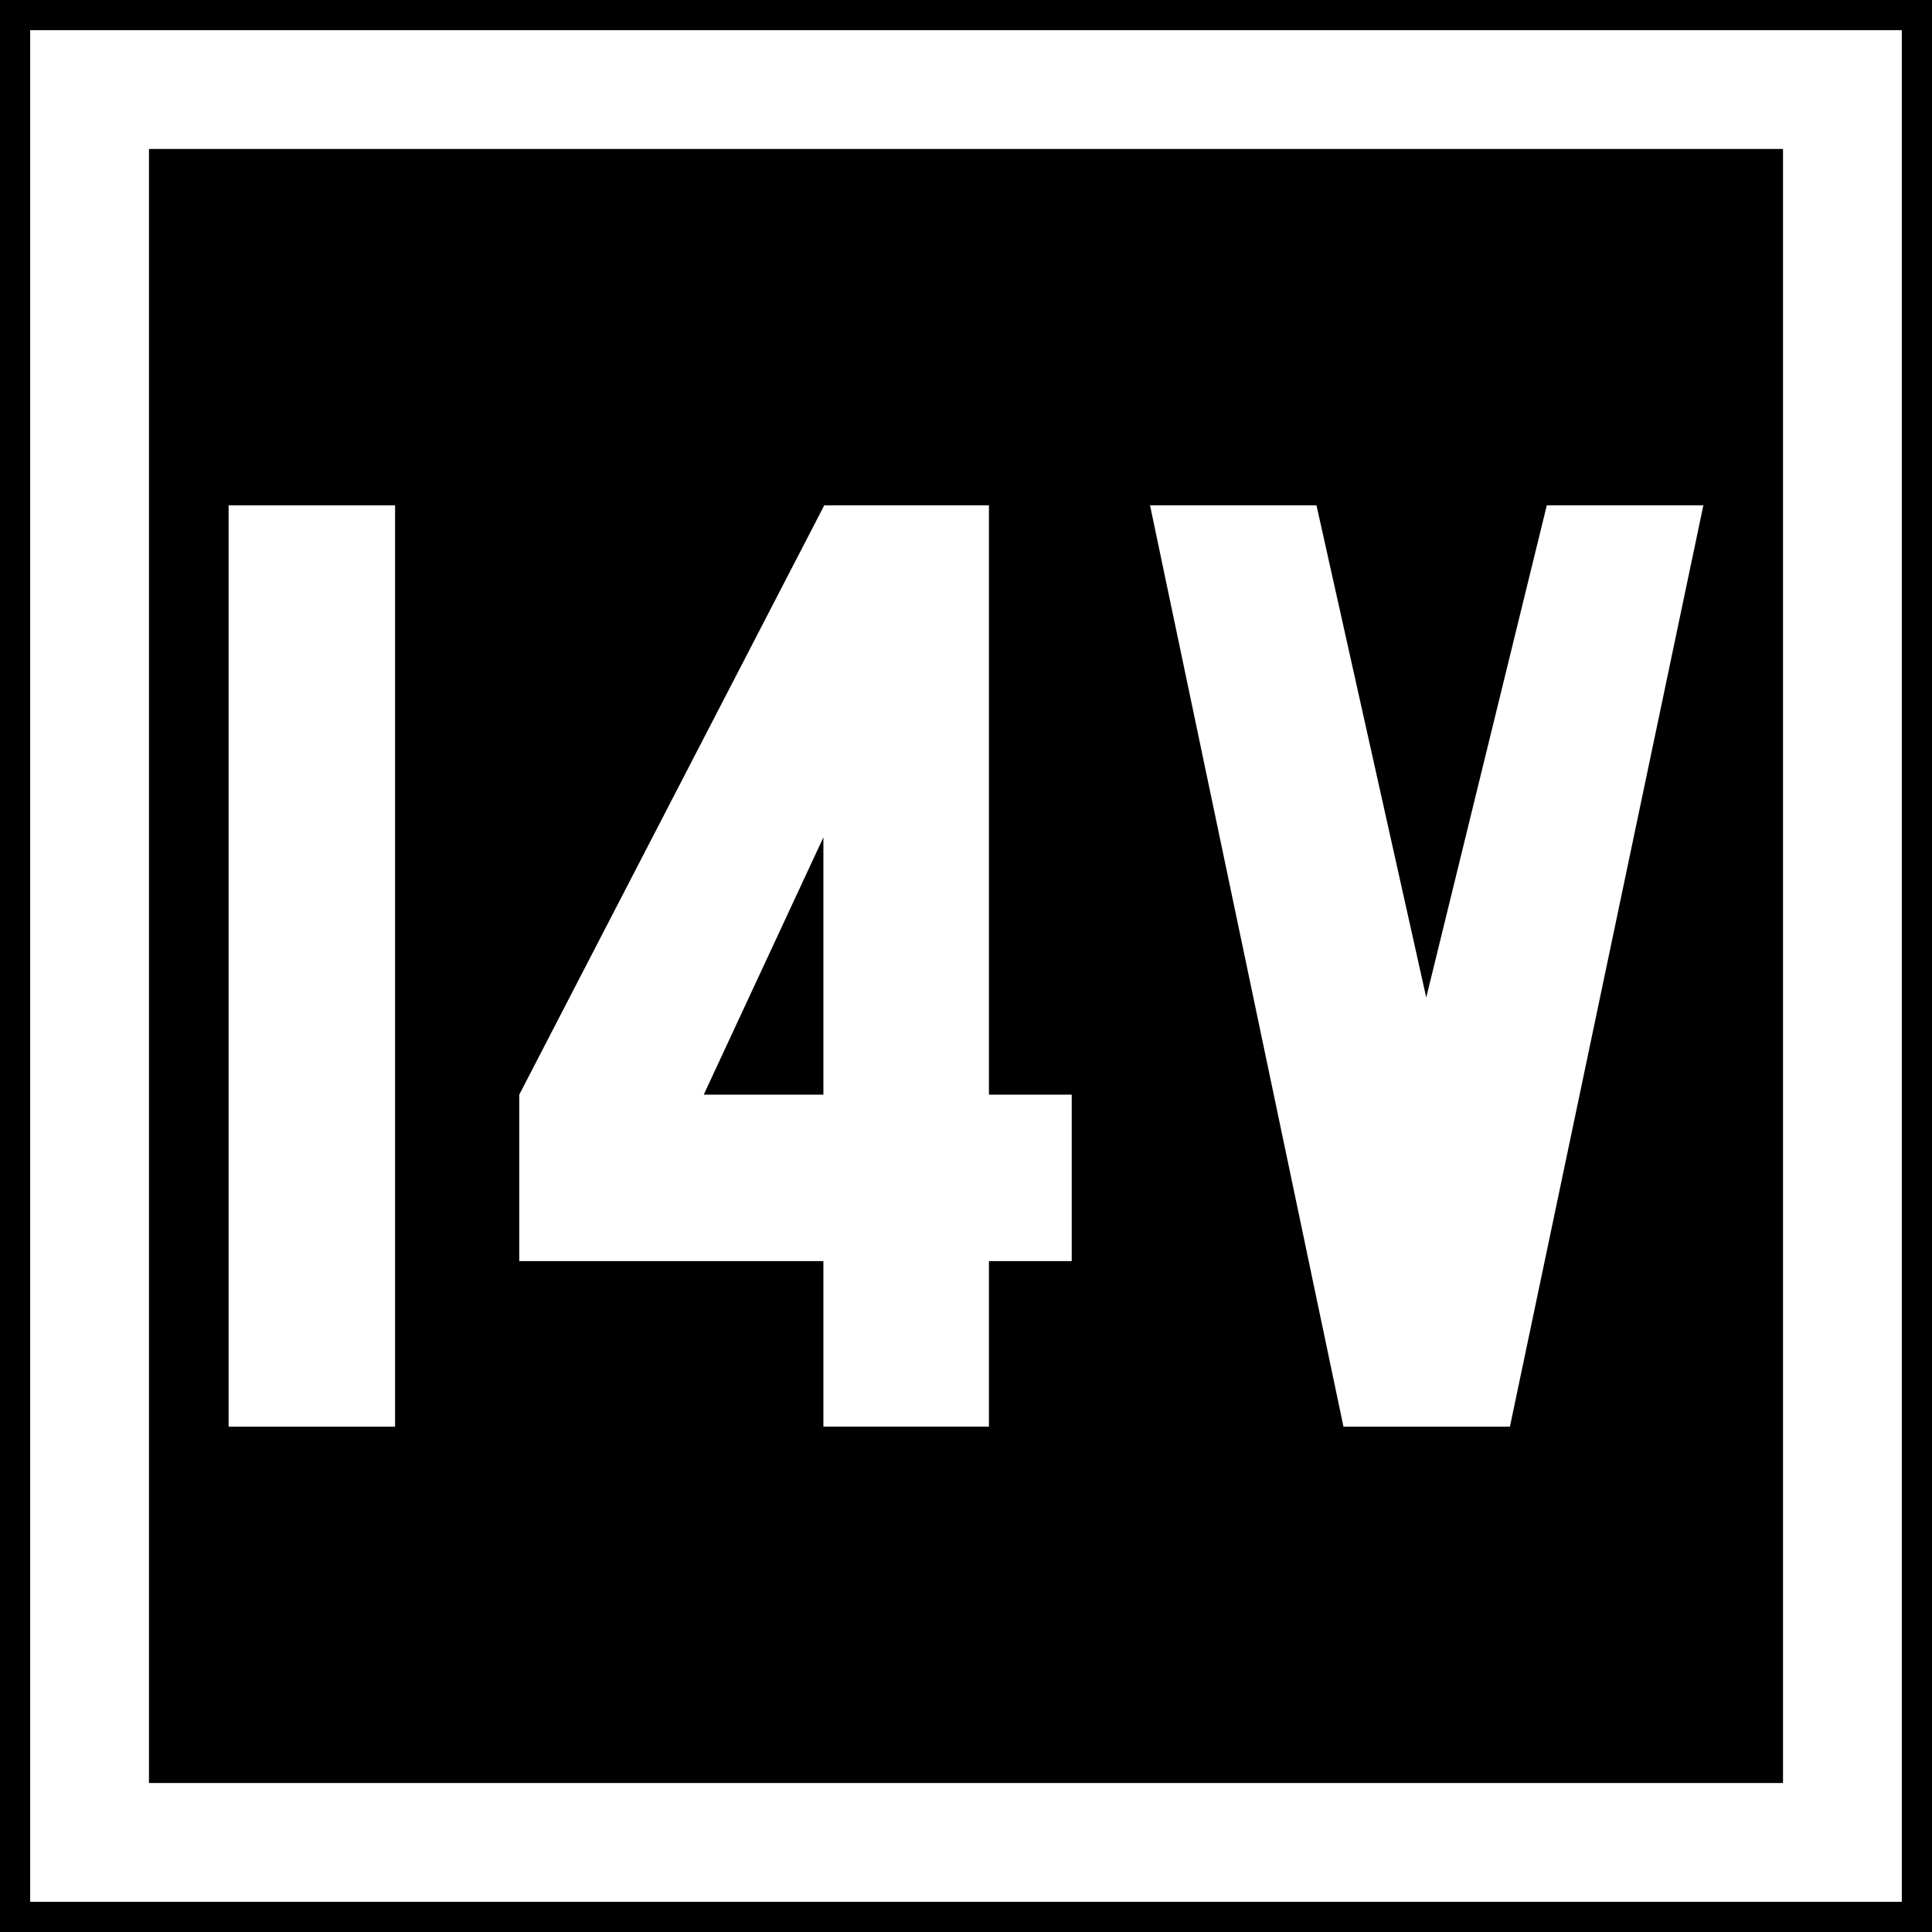
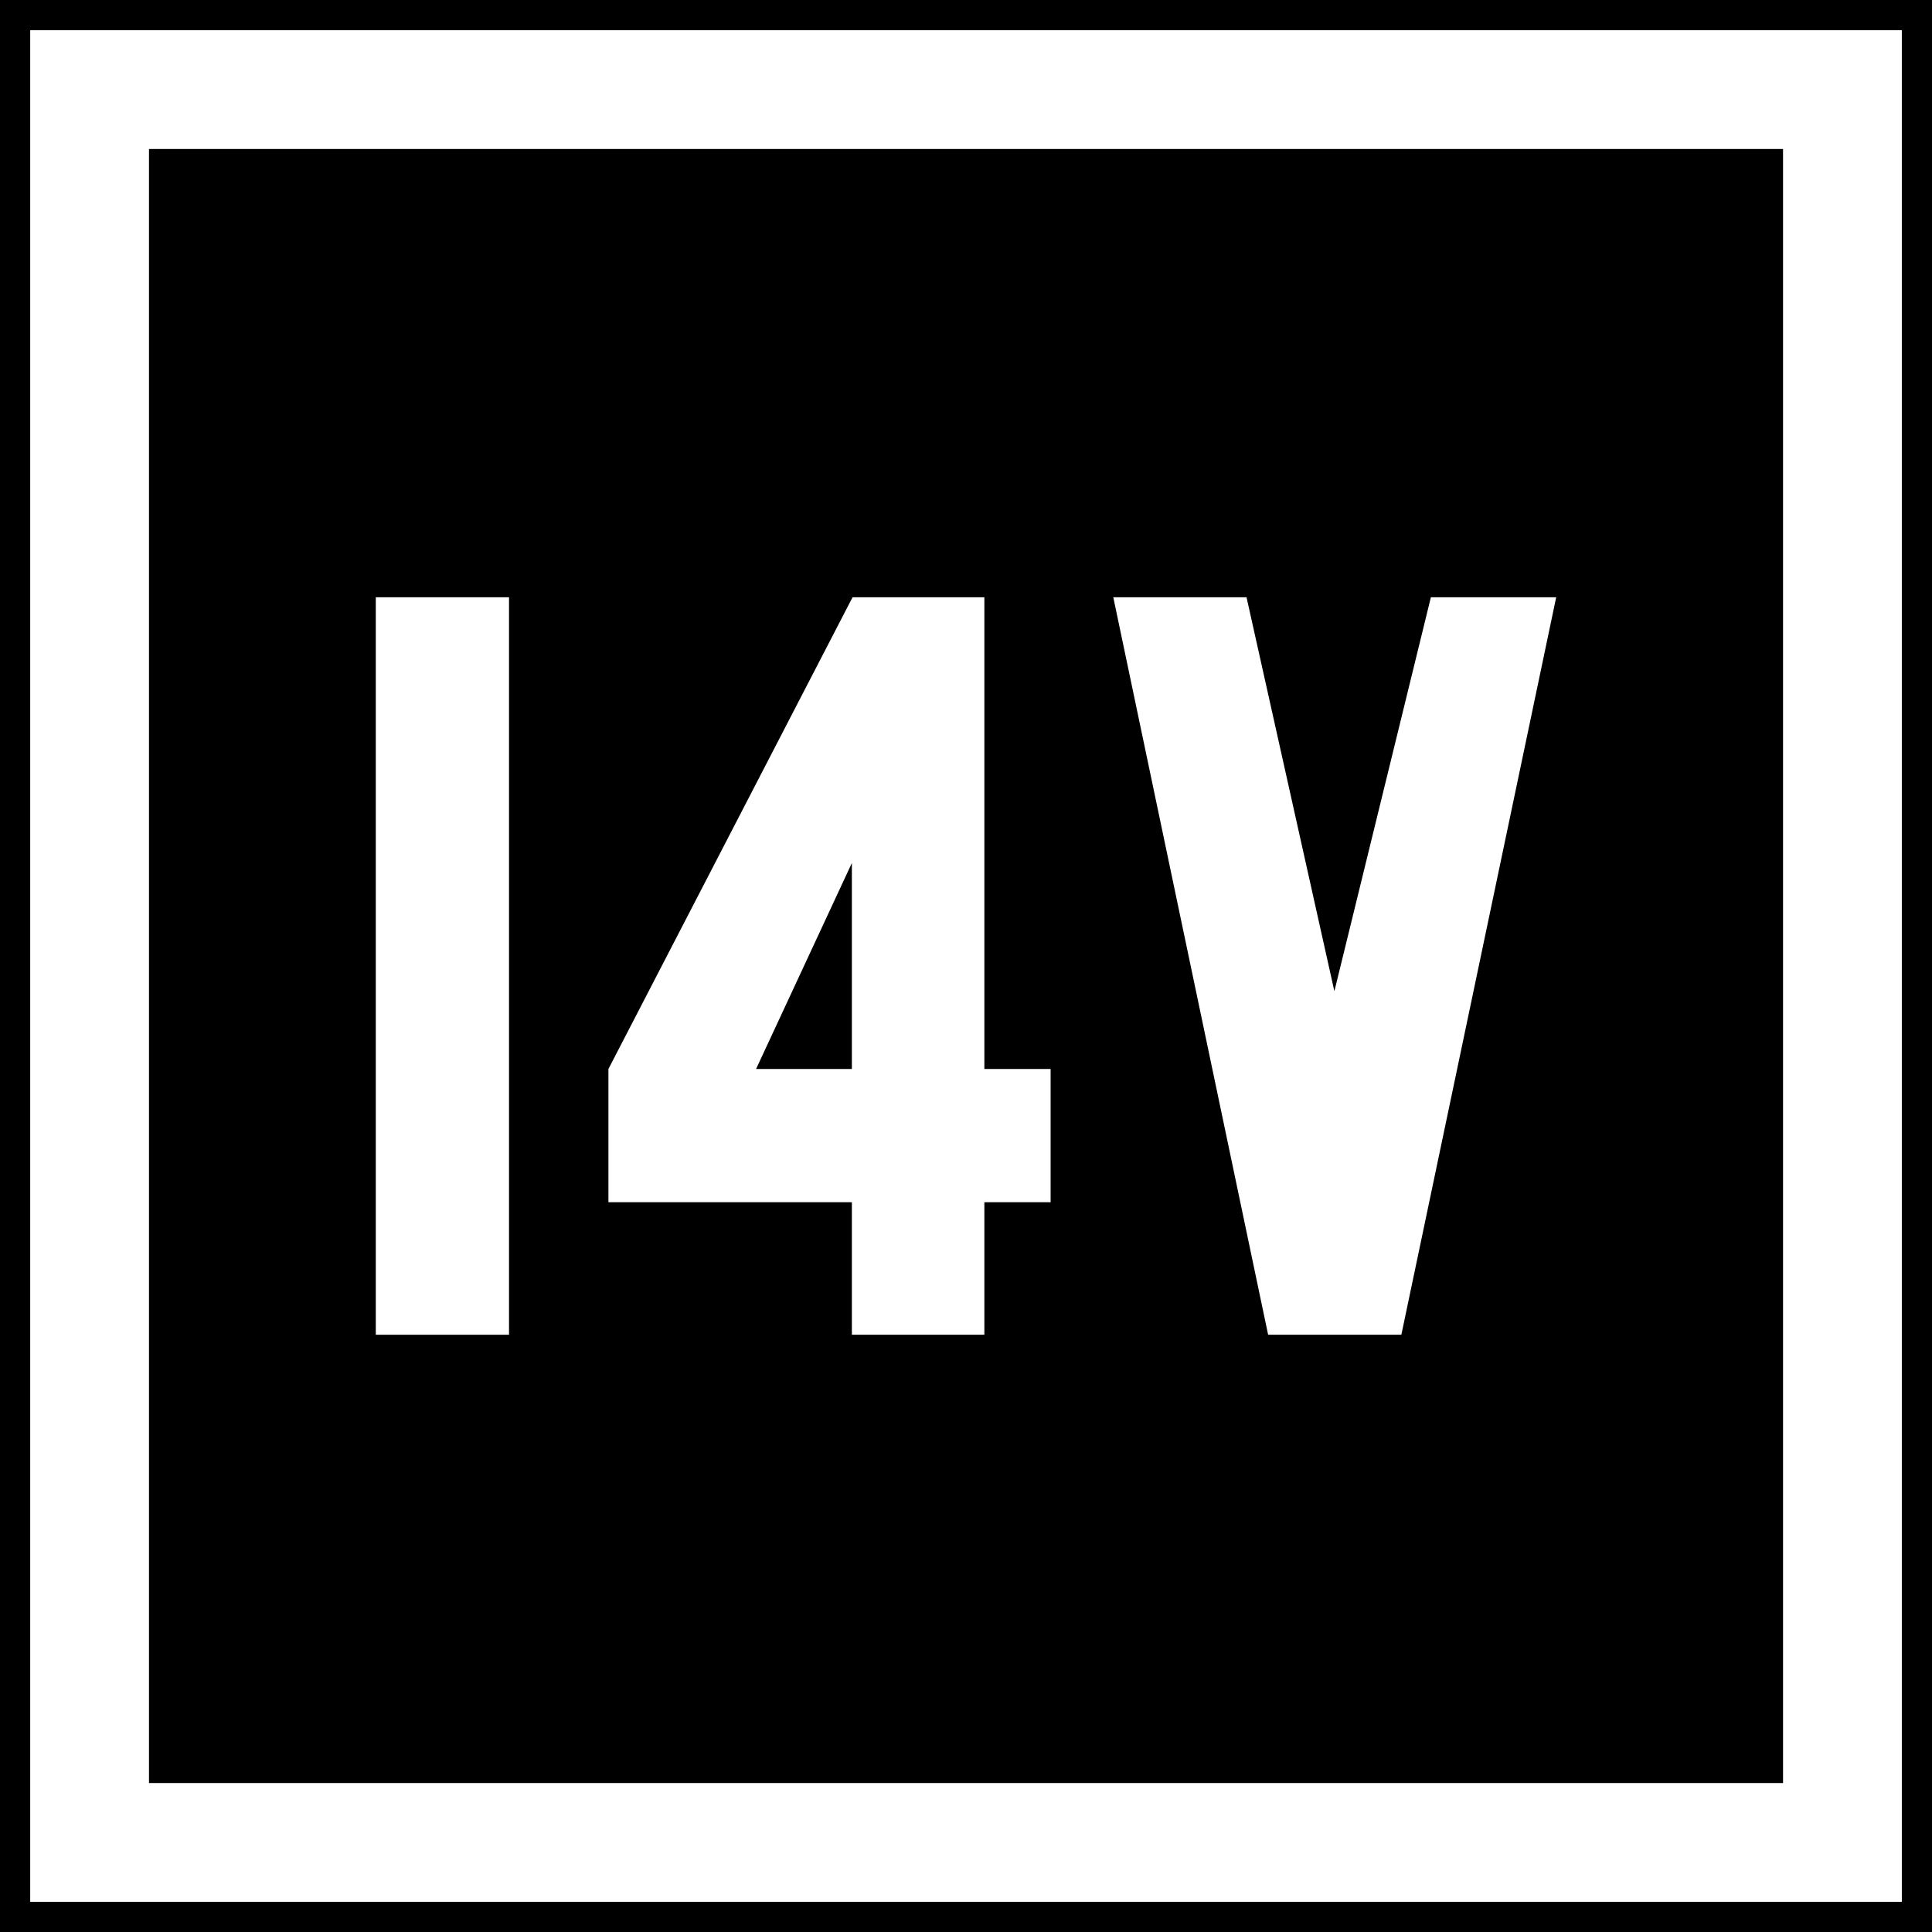
- <svg xmlns="http://www.w3.org/2000/svg" id="svg2" version="1.1" width="64" height="64">
+ <svg xmlns="http://www.w3.org/2000/svg" height="64" width="64" version="1.1" id="svg2">
  <defs id="defs6" />
-   <g id="g3769" transform="translate(-107.7319,-4.841884)">
-     <rect y="4.842" x="107.732" height="64" width="64" id="rect2987" style="fill:#000000;fill-opacity:1;fill-rule:nonzero;stroke:none;stroke-width:0.637" />
-     <rect y="7.809" x="110.699" height="58.065" width="58.065" id="rect2989" style="fill:none;stroke:#ffffff;stroke-width:3.935;stroke-miterlimit:4;stroke-dasharray:none;stroke-opacity:1" />
-     <g aria-label="TT" id="text837" style="font-style:normal;font-variant:normal;font-weight:normal;font-stretch:normal;font-size:32px;line-height:1.25;font-family:Roboto;font-variant-ligatures:normal;font-variant-caps:normal;font-variant-numeric:normal;font-feature-settings:normal;text-align:start;letter-spacing:0px;word-spacing:0px;writing-mode:lr-tb;text-anchor:start;fill:#ffffff;fill-opacity:1;stroke:none;stroke-width:4">
-       <g style="font-style:normal;font-variant:normal;font-weight:normal;font-stretch:normal;font-size:30.522px;line-height:1.25;font-family:Roboto;font-variant-ligatures:normal;font-variant-caps:normal;font-variant-numeric:normal;font-feature-settings:normal;text-align:start;letter-spacing:0px;word-spacing:0px;writing-mode:lr-tb;text-anchor:start;fill:#ffffff;fill-opacity:1;stroke:none;stroke-width:15.261" id="text840" aria-label="14V">
-         <path id="path917" style="font-style:normal;font-variant:normal;font-weight:normal;font-stretch:normal;font-family:PoliceSNCF;fill:#ffffff;stroke-width:15.261" d="m 115.305,52.103 h 5.514 V 21.581 h -5.514 z" />
-         <path id="path919" style="font-style:normal;font-variant:normal;font-weight:normal;font-stretch:normal;font-family:PoliceSNCF;fill:#ffffff;stroke-width:15.261" d="m 135.008,41.104 h -3.964 l 3.964,-8.525 z m -10.075,0 v 5.514 h 10.075 v 5.484 h 5.484 v -5.484 h 2.742 v -5.514 h -2.742 V 21.581 h -5.455 z" />
-         <path id="path921" style="font-style:normal;font-variant:normal;font-weight:normal;font-stretch:normal;font-family:PoliceSNCF;fill:#ffffff;stroke-width:15.261" d="M 154.978,37.885 151.342,21.581 h -5.514 l 6.408,30.522 h 5.514 l 6.408,-30.522 h -5.186 z" />
-       </g>
+   <rect y="-4.0637207e-08" x="7.0556644e-07" height="64" width="64" id="rect2987" style="fill:#000000;fill-opacity:1;fill-rule:nonzero;stroke:none;stroke-width:0.637" />
+   <rect y="2.968" x="2.968" height="58.065" width="58.065" id="rect2989" style="fill:none;stroke:#ffffff;stroke-width:3.935;stroke-miterlimit:4;stroke-dasharray:none;stroke-opacity:1" />
+   <g transform="matrix(0.8004063,0,0,0.8004063,-79.8423,2.511525)" aria-label="TT" id="text837" style="font-style:normal;font-variant:normal;font-weight:normal;font-stretch:normal;font-size:32px;line-height:1.25;font-family:Roboto;font-variant-ligatures:normal;font-variant-caps:normal;font-variant-numeric:normal;font-feature-settings:normal;text-align:start;letter-spacing:0px;word-spacing:0px;writing-mode:lr-tb;text-anchor:start;fill:#ffffff;fill-opacity:1;stroke:none;stroke-width:4">
+     <g style="font-style:normal;font-variant:normal;font-weight:normal;font-stretch:normal;font-size:30.522px;line-height:1.25;font-family:Roboto;font-variant-ligatures:normal;font-variant-caps:normal;font-variant-numeric:normal;font-feature-settings:normal;text-align:start;letter-spacing:0px;word-spacing:0px;writing-mode:lr-tb;text-anchor:start;fill:#ffffff;fill-opacity:1;stroke:none;stroke-width:15.261" id="text840" aria-label="14V">
+       <path id="path917" style="font-style:normal;font-variant:normal;font-weight:normal;font-stretch:normal;font-family:PoliceSNCF;fill:#ffffff;stroke-width:15.261" d="m 115.305,52.103 h 5.514 V 21.581 h -5.514 z" />
+       <path id="path919" style="font-style:normal;font-variant:normal;font-weight:normal;font-stretch:normal;font-family:PoliceSNCF;fill:#ffffff;stroke-width:15.261" d="m 135.008,41.104 h -3.964 l 3.964,-8.525 z m -10.075,0 v 5.514 h 10.075 v 5.484 h 5.484 v -5.484 h 2.742 v -5.514 h -2.742 V 21.581 h -5.455 z" />
+       <path id="path921" style="font-style:normal;font-variant:normal;font-weight:normal;font-stretch:normal;font-family:PoliceSNCF;fill:#ffffff;stroke-width:15.261" d="M 154.978,37.885 151.342,21.581 h -5.514 l 6.408,30.522 h 5.514 l 6.408,-30.522 h -5.186 z" />
    </g>
  </g>
</svg>
